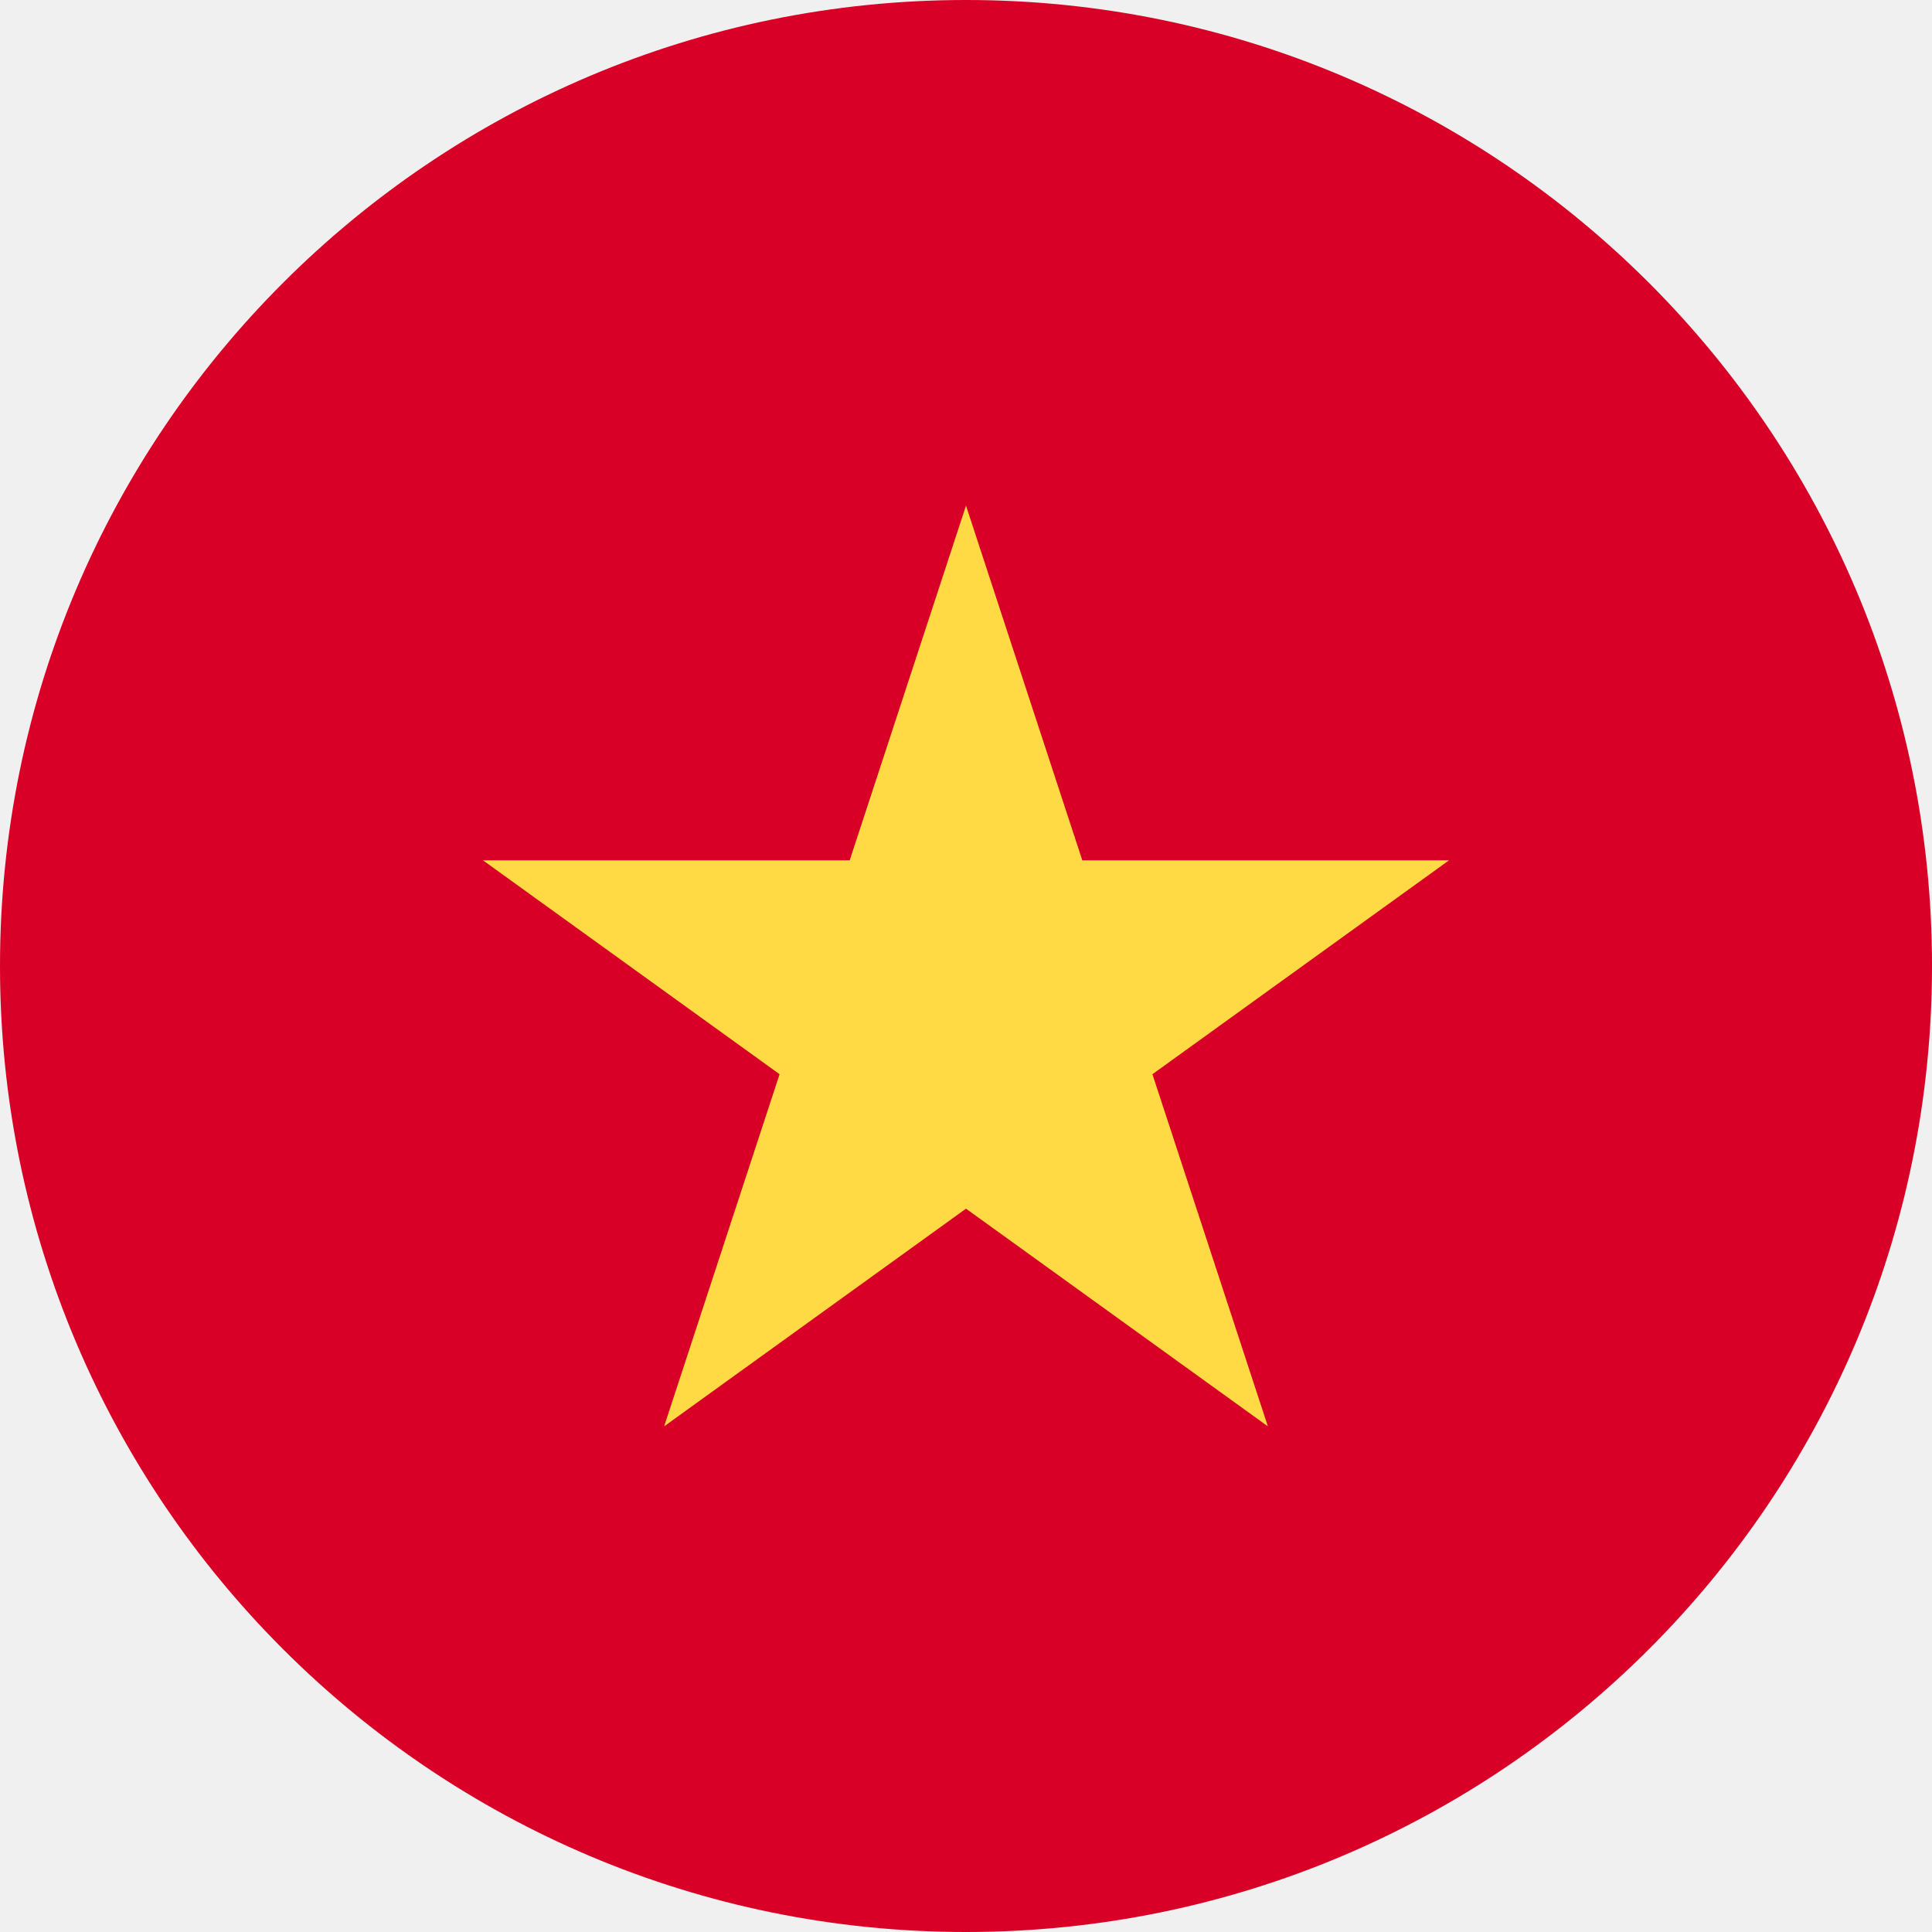
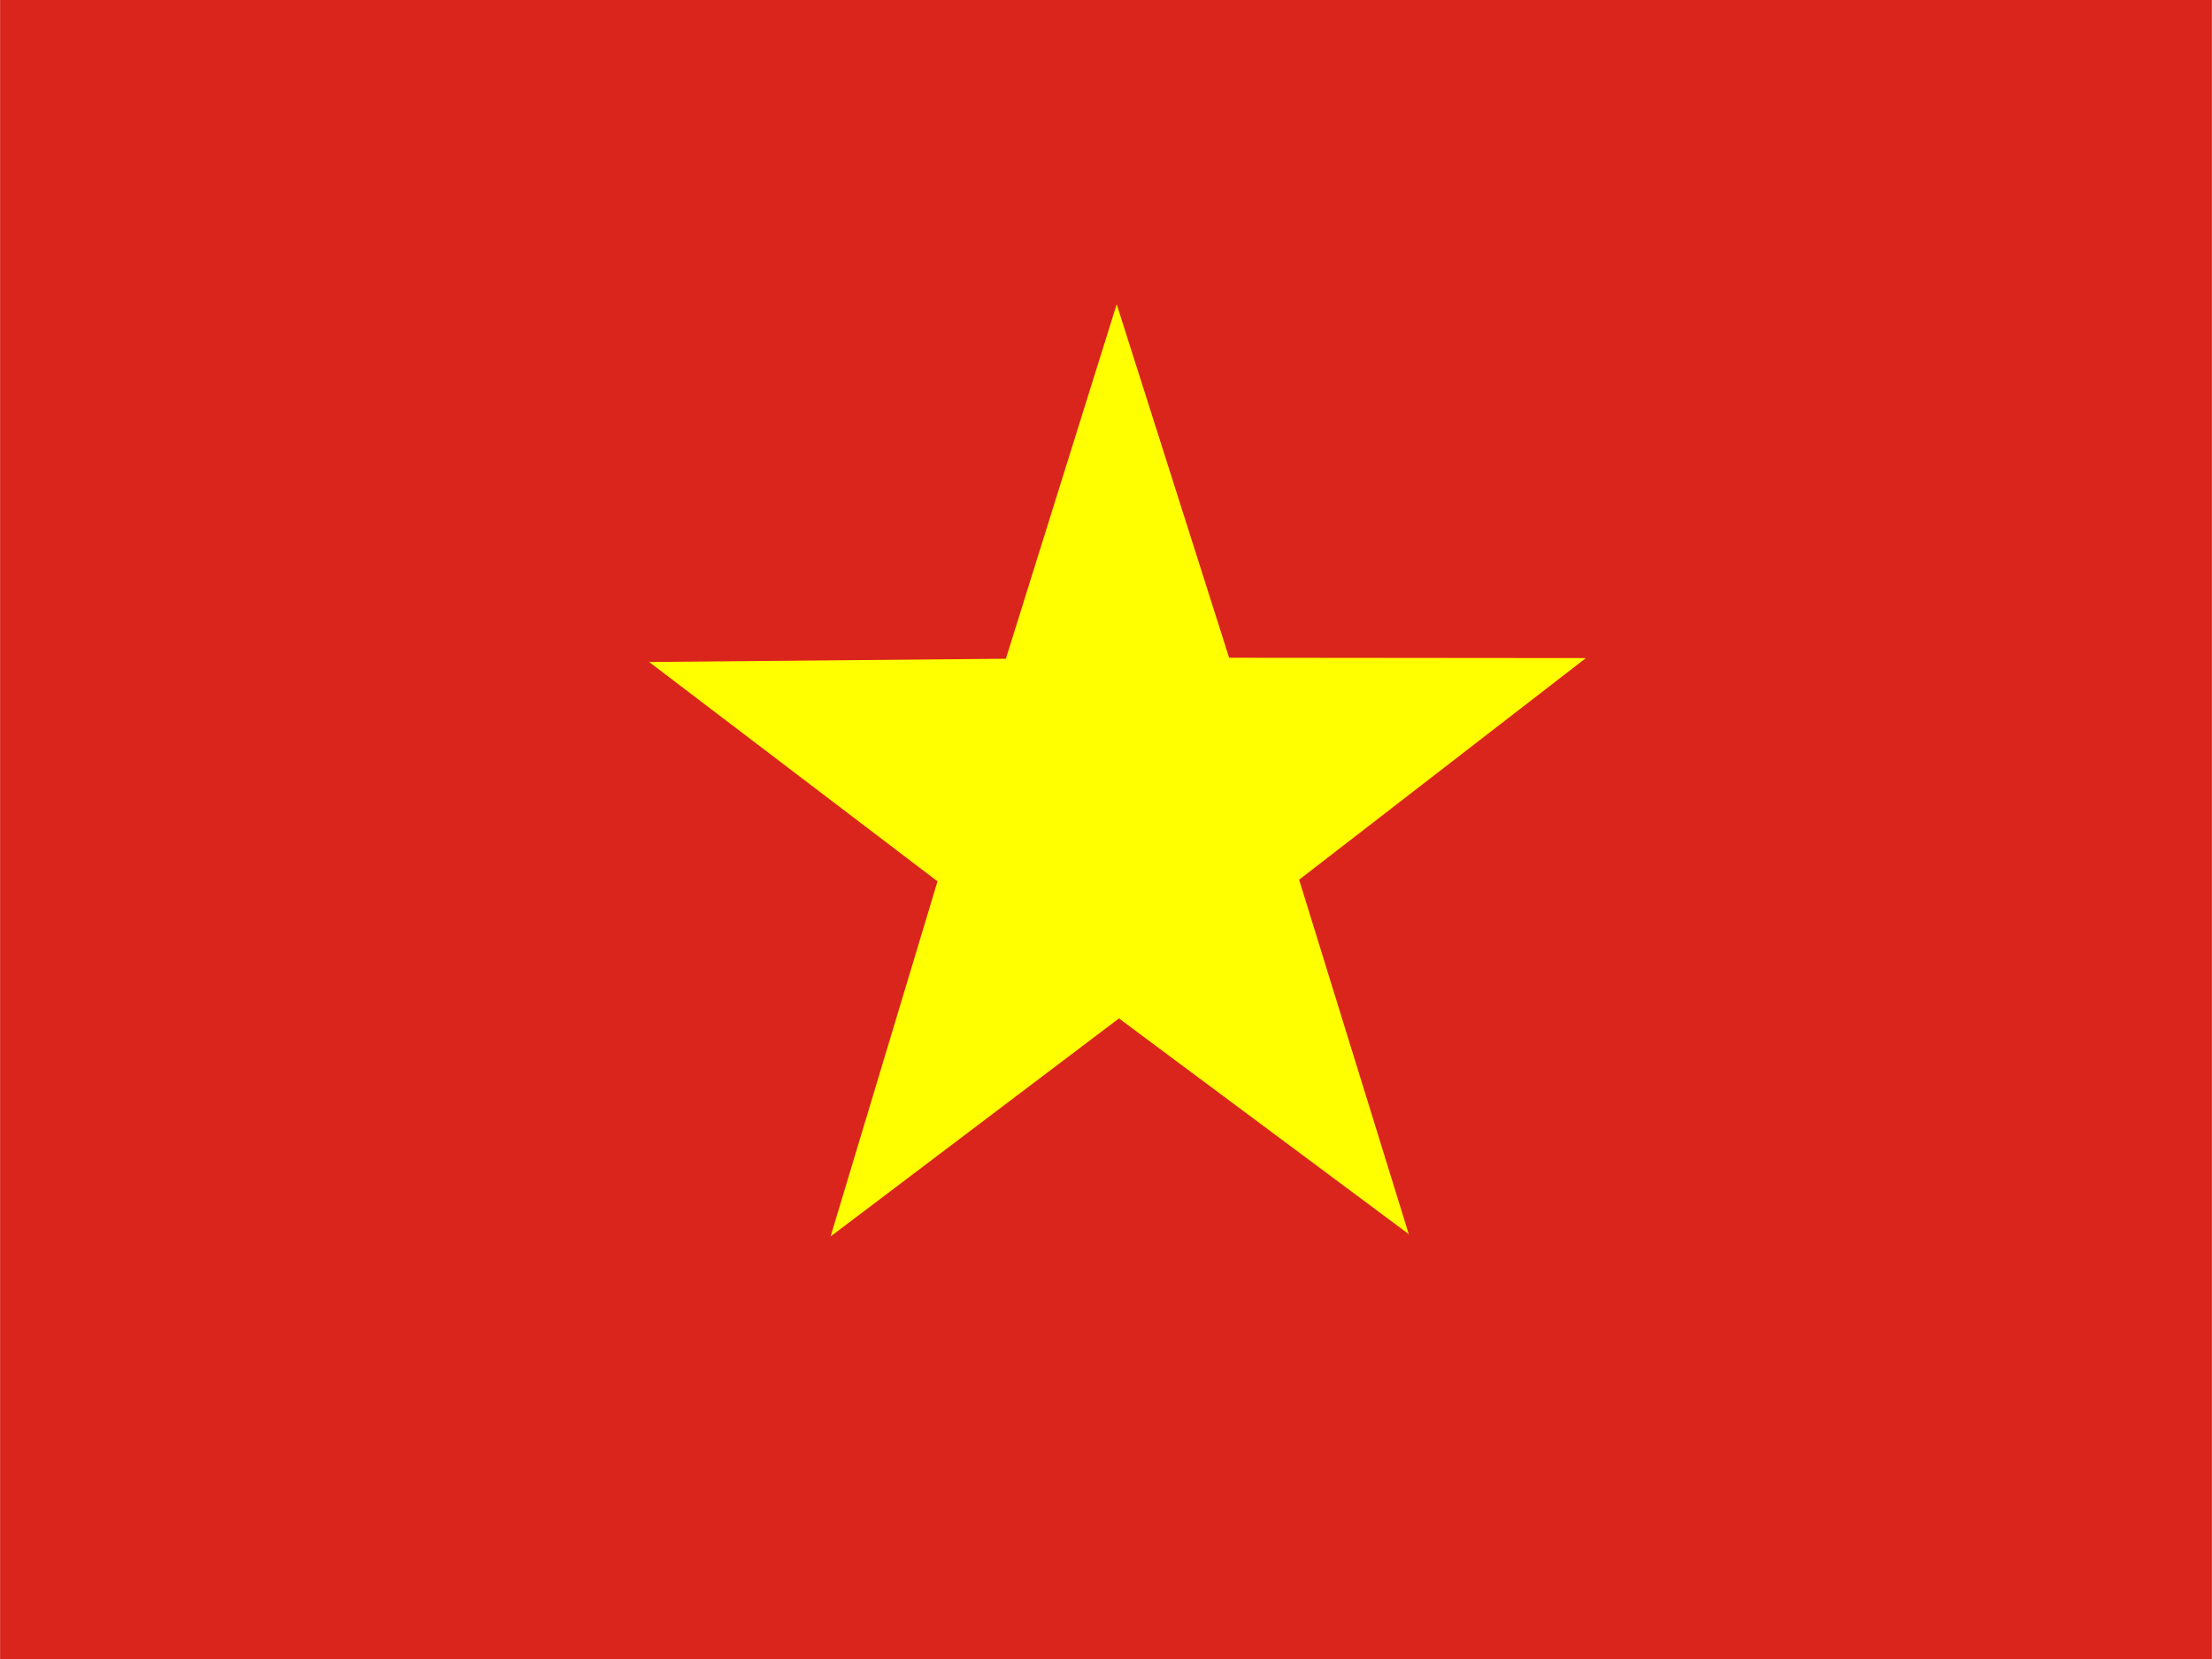
- <svg xmlns="http://www.w3.org/2000/svg" width="512" height="512" viewBox="0 0 512 512">
-   <mask id="a">
-     <circle cx="256" cy="256" r="256" fill="#fff" />
-   </mask>
-   <g mask="url(#a)">
-     <path fill="#d80027" d="M0 0h512v512H0Z" />
-     <path fill="#ffda44" d="m176 378 208-150H128l208 150-80-244Z" />
+ <svg xmlns="http://www.w3.org/2000/svg" id="flag-icons-vn" viewBox="0 0 640 480">
+   <defs>
+     <clipPath id="vn-a">
+       <path fill-opacity=".7" d="M-85.3 0h682.6v512H-85.3z" />
+     </clipPath>
+   </defs>
+   <g fill-rule="evenodd" clip-path="url(#vn-a)" transform="translate(80)scale(.9375)">
+     <path fill="#da251d" d="M-128 0h768v512h-768z" />
+     <path fill="#ff0" d="M349.6 381 260 314.3l-89 67.3L204 272l-89-67.7 110.1-1 34.2-109.4L294 203l110.1.1-88.5 68.4 33.9 109.6z" />
  </g>
</svg>
